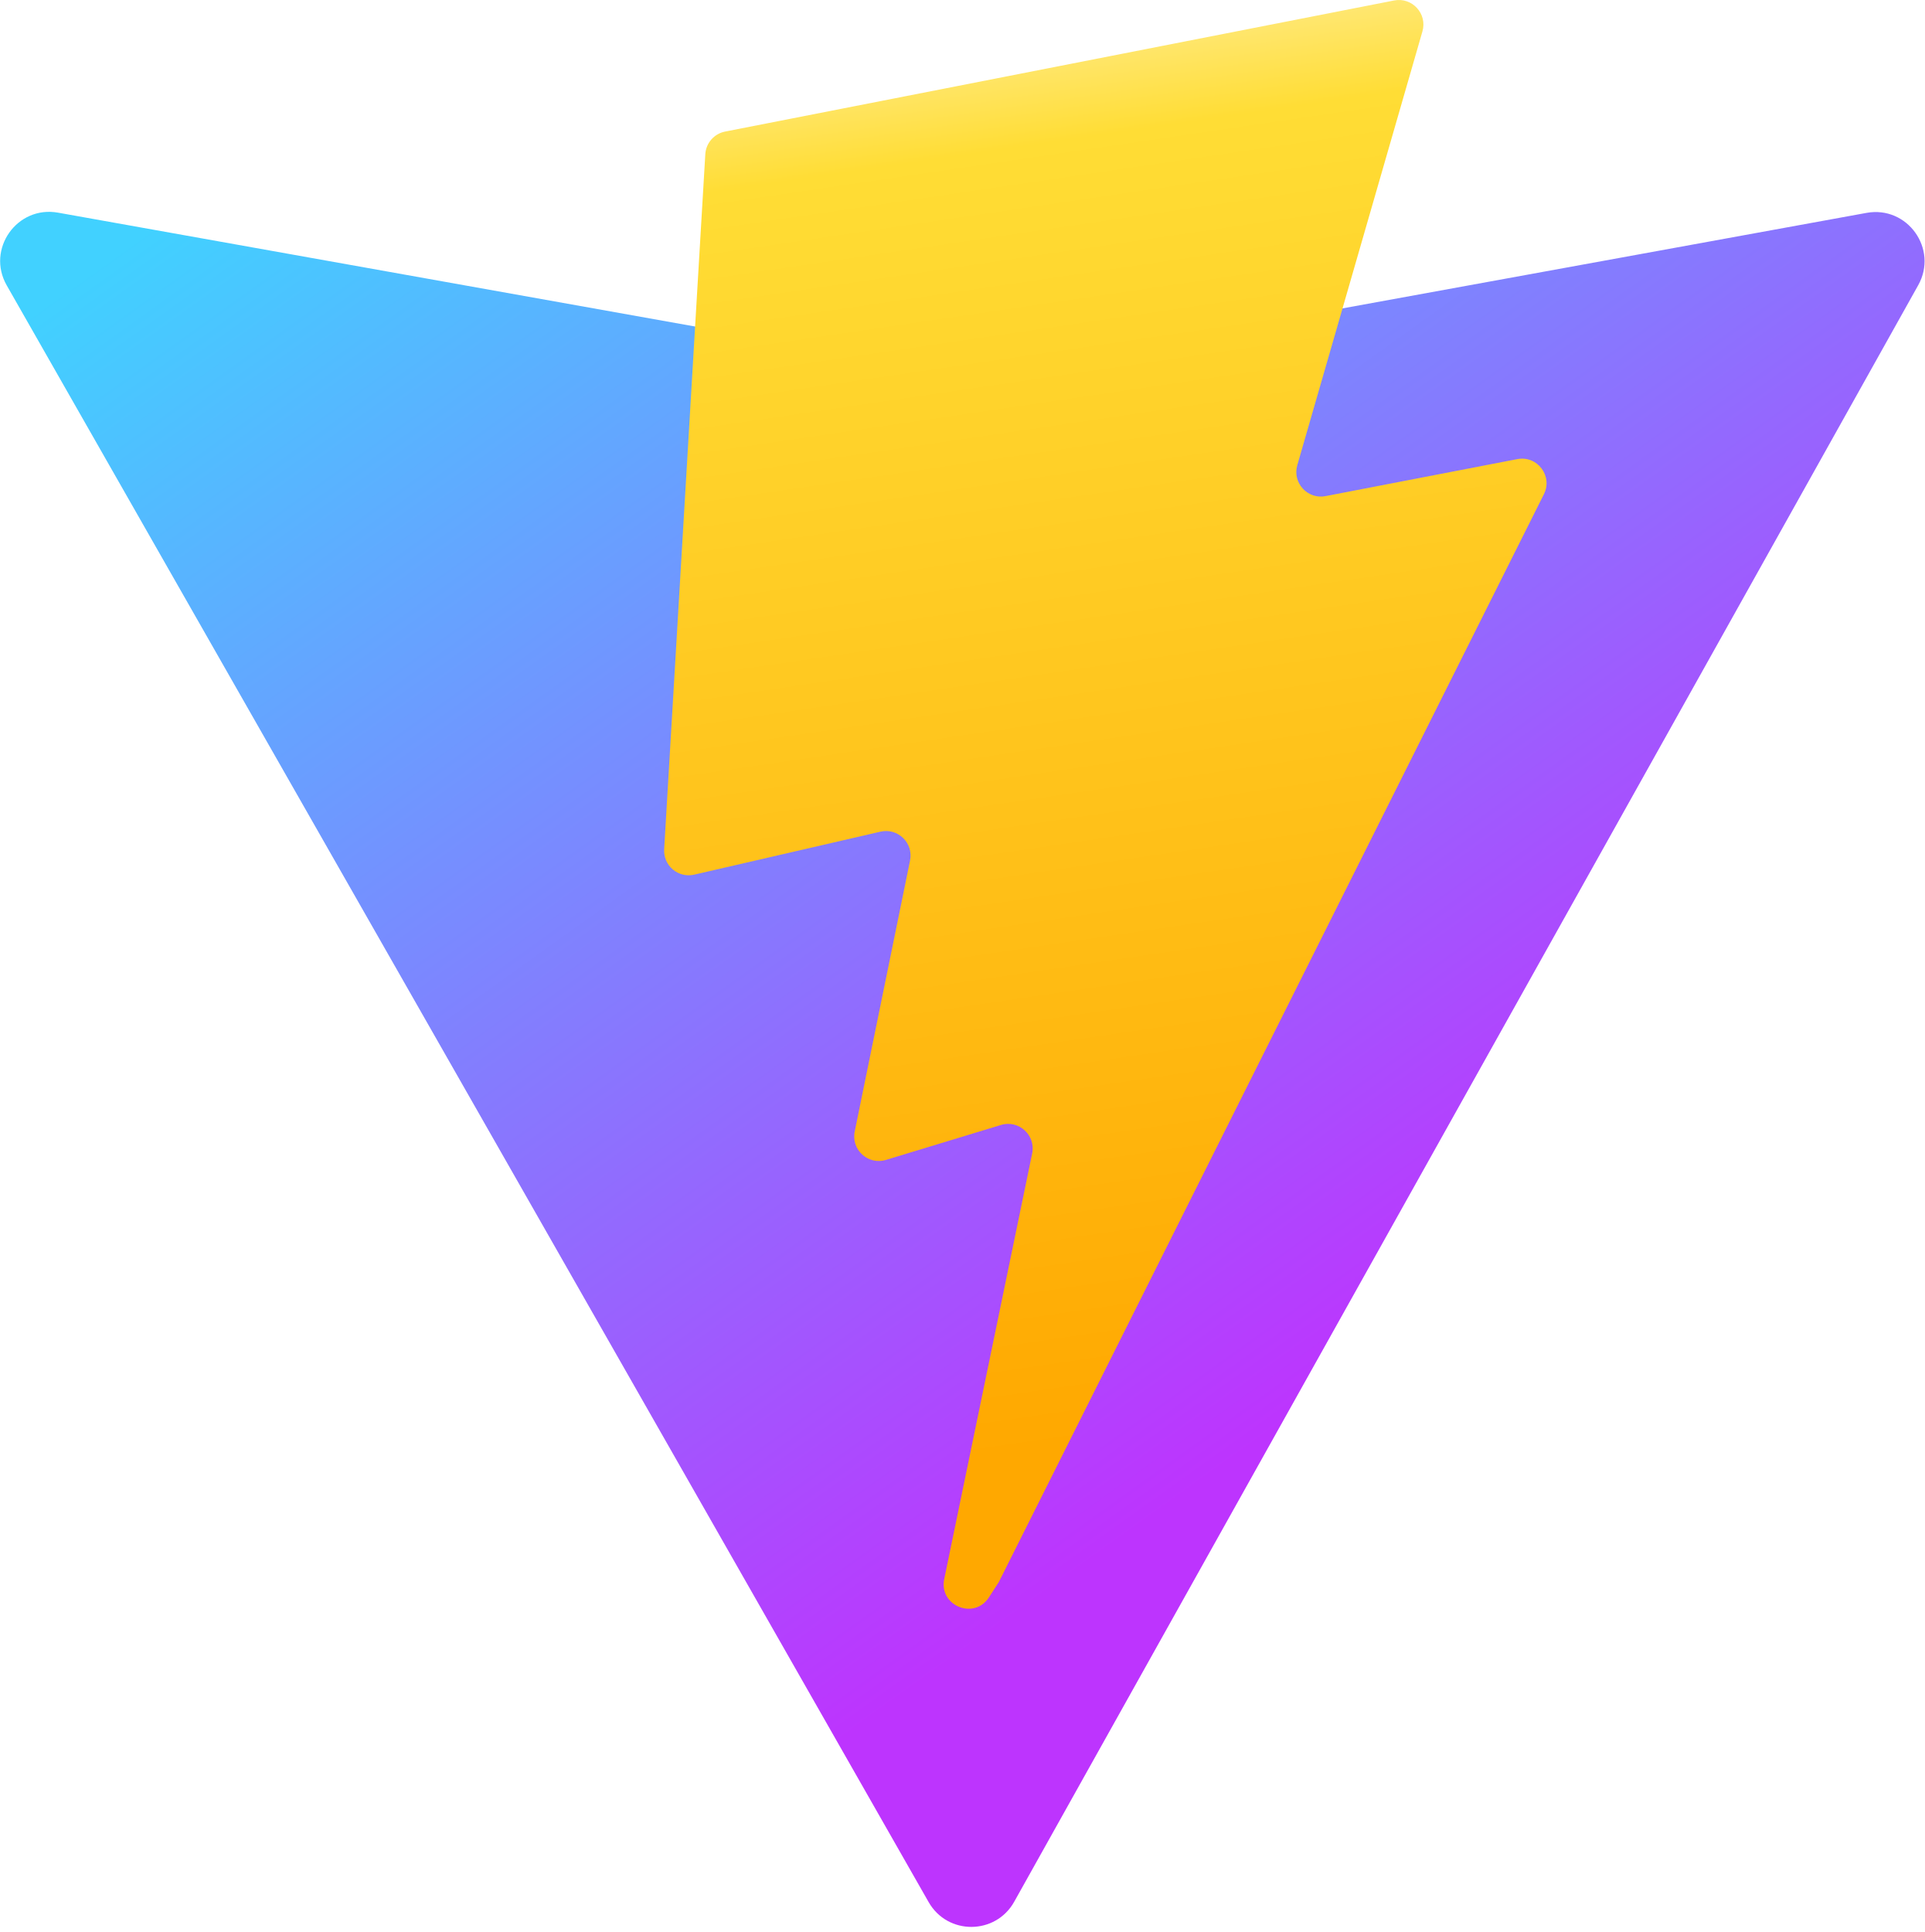
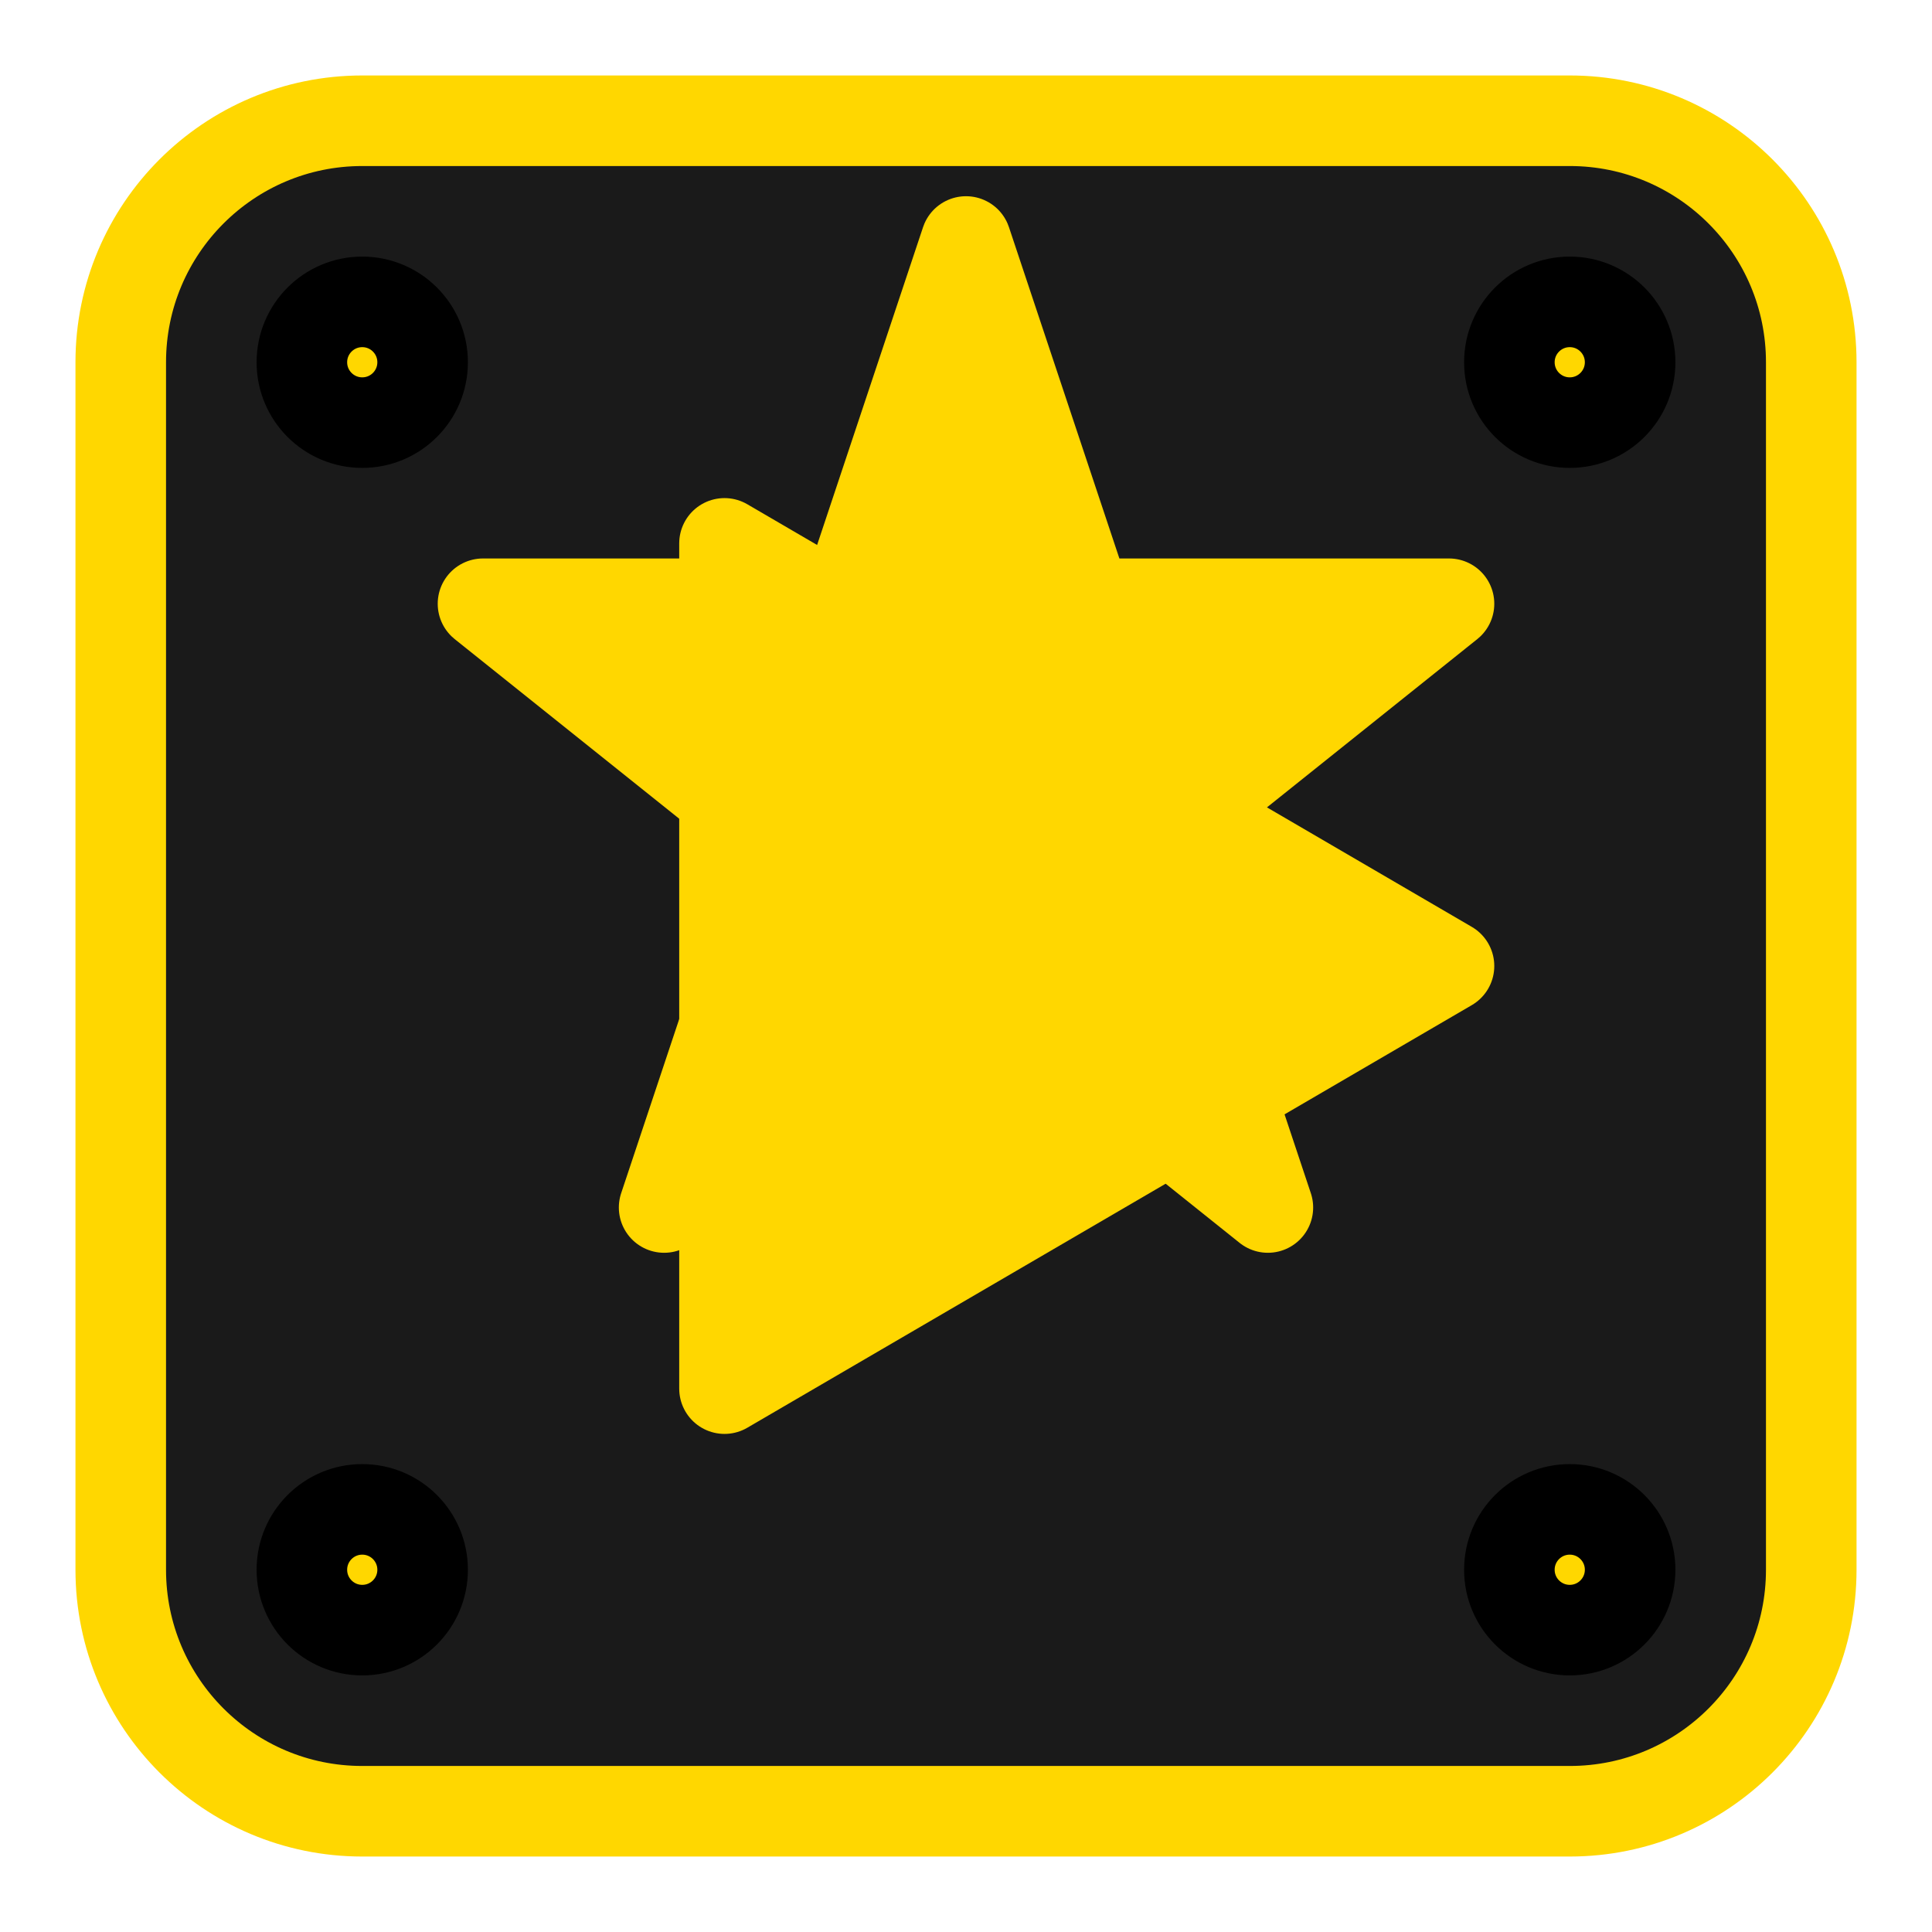
- <svg xmlns="http://www.w3.org/2000/svg" aria-hidden="true" role="img" class="iconify iconify--logos" width="31.88" height="32" preserveAspectRatio="xMidYMid meet" viewBox="0 0 256 257">
-   <defs>
-     <linearGradient id="IconifyId1813088fe1fbc01fb466" x1="-.828%" x2="57.636%" y1="7.652%" y2="78.411%">
-       <stop offset="0%" stop-color="#41D1FF" />
-       <stop offset="100%" stop-color="#BD34FE" />
-     </linearGradient>
-     <linearGradient id="IconifyId1813088fe1fbc01fb467" x1="43.376%" x2="50.316%" y1="2.242%" y2="89.03%">
-       <stop offset="0%" stop-color="#FFEA83" />
-       <stop offset="8.333%" stop-color="#FFDD35" />
-       <stop offset="100%" stop-color="#FFA800" />
-     </linearGradient>
-   </defs>
-   <path fill="url(#IconifyId1813088fe1fbc01fb466)" d="M255.153 37.938L134.897 252.976c-2.483 4.44-8.862 4.466-11.382.048L.875 37.958c-2.746-4.814 1.371-10.646 6.827-9.67l120.385 21.517a6.537 6.537 0 0 0 2.322-.004l117.867-21.483c5.438-.991 9.574 4.796 6.877 9.62Z" />
-   <path fill="url(#IconifyId1813088fe1fbc01fb467)" d="M185.432.063L96.44 17.501a3.268 3.268 0 0 0-2.634 3.014l-5.474 92.456a3.268 3.268 0 0 0 3.997 3.378l24.777-5.718c2.318-.535 4.413 1.507 3.936 3.838l-7.361 36.047c-.495 2.426 1.782 4.5 4.151 3.78l15.304-4.649c2.372-.72 4.652 1.36 4.15 3.788l-11.698 56.621c-.732 3.542 3.979 5.473 5.943 2.437l1.313-2.028l72.516-144.72c1.215-2.423-.88-5.186-3.54-4.672l-25.505 4.922c-2.396.462-4.435-1.77-3.759-4.114l16.646-57.705c.677-2.35-1.37-4.583-3.769-4.113Z" />
+ <svg xmlns="http://www.w3.org/2000/svg" viewBox="0 0 64 64" fill="none" stroke="currentColor" stroke-width="3" stroke-linecap="round" stroke-linejoin="round" width="64px" height="64px">
+   <rect x="4" y="4" width="56" height="56" rx="8" stroke="#FFD700" fill="#1A1A1A" />
+   <circle cx="12" cy="12" r="2" fill="#FFD700" />
+   <circle cx="52" cy="12" r="2" fill="#FFD700" />
+   <circle cx="12" cy="52" r="2" fill="#FFD700" />
+   <circle cx="52" cy="52" r="2" fill="#FFD700" />
+   <polygon points="24,18 48,32 24,46" fill="#FFD700" stroke="#FFD700" />
+   <polygon points="32,8 36,20 48,20 38,28 42,40 32,32 22,40 26,28 16,20 28,20" fill="#FFD700" stroke="#FFD700" />
</svg>
